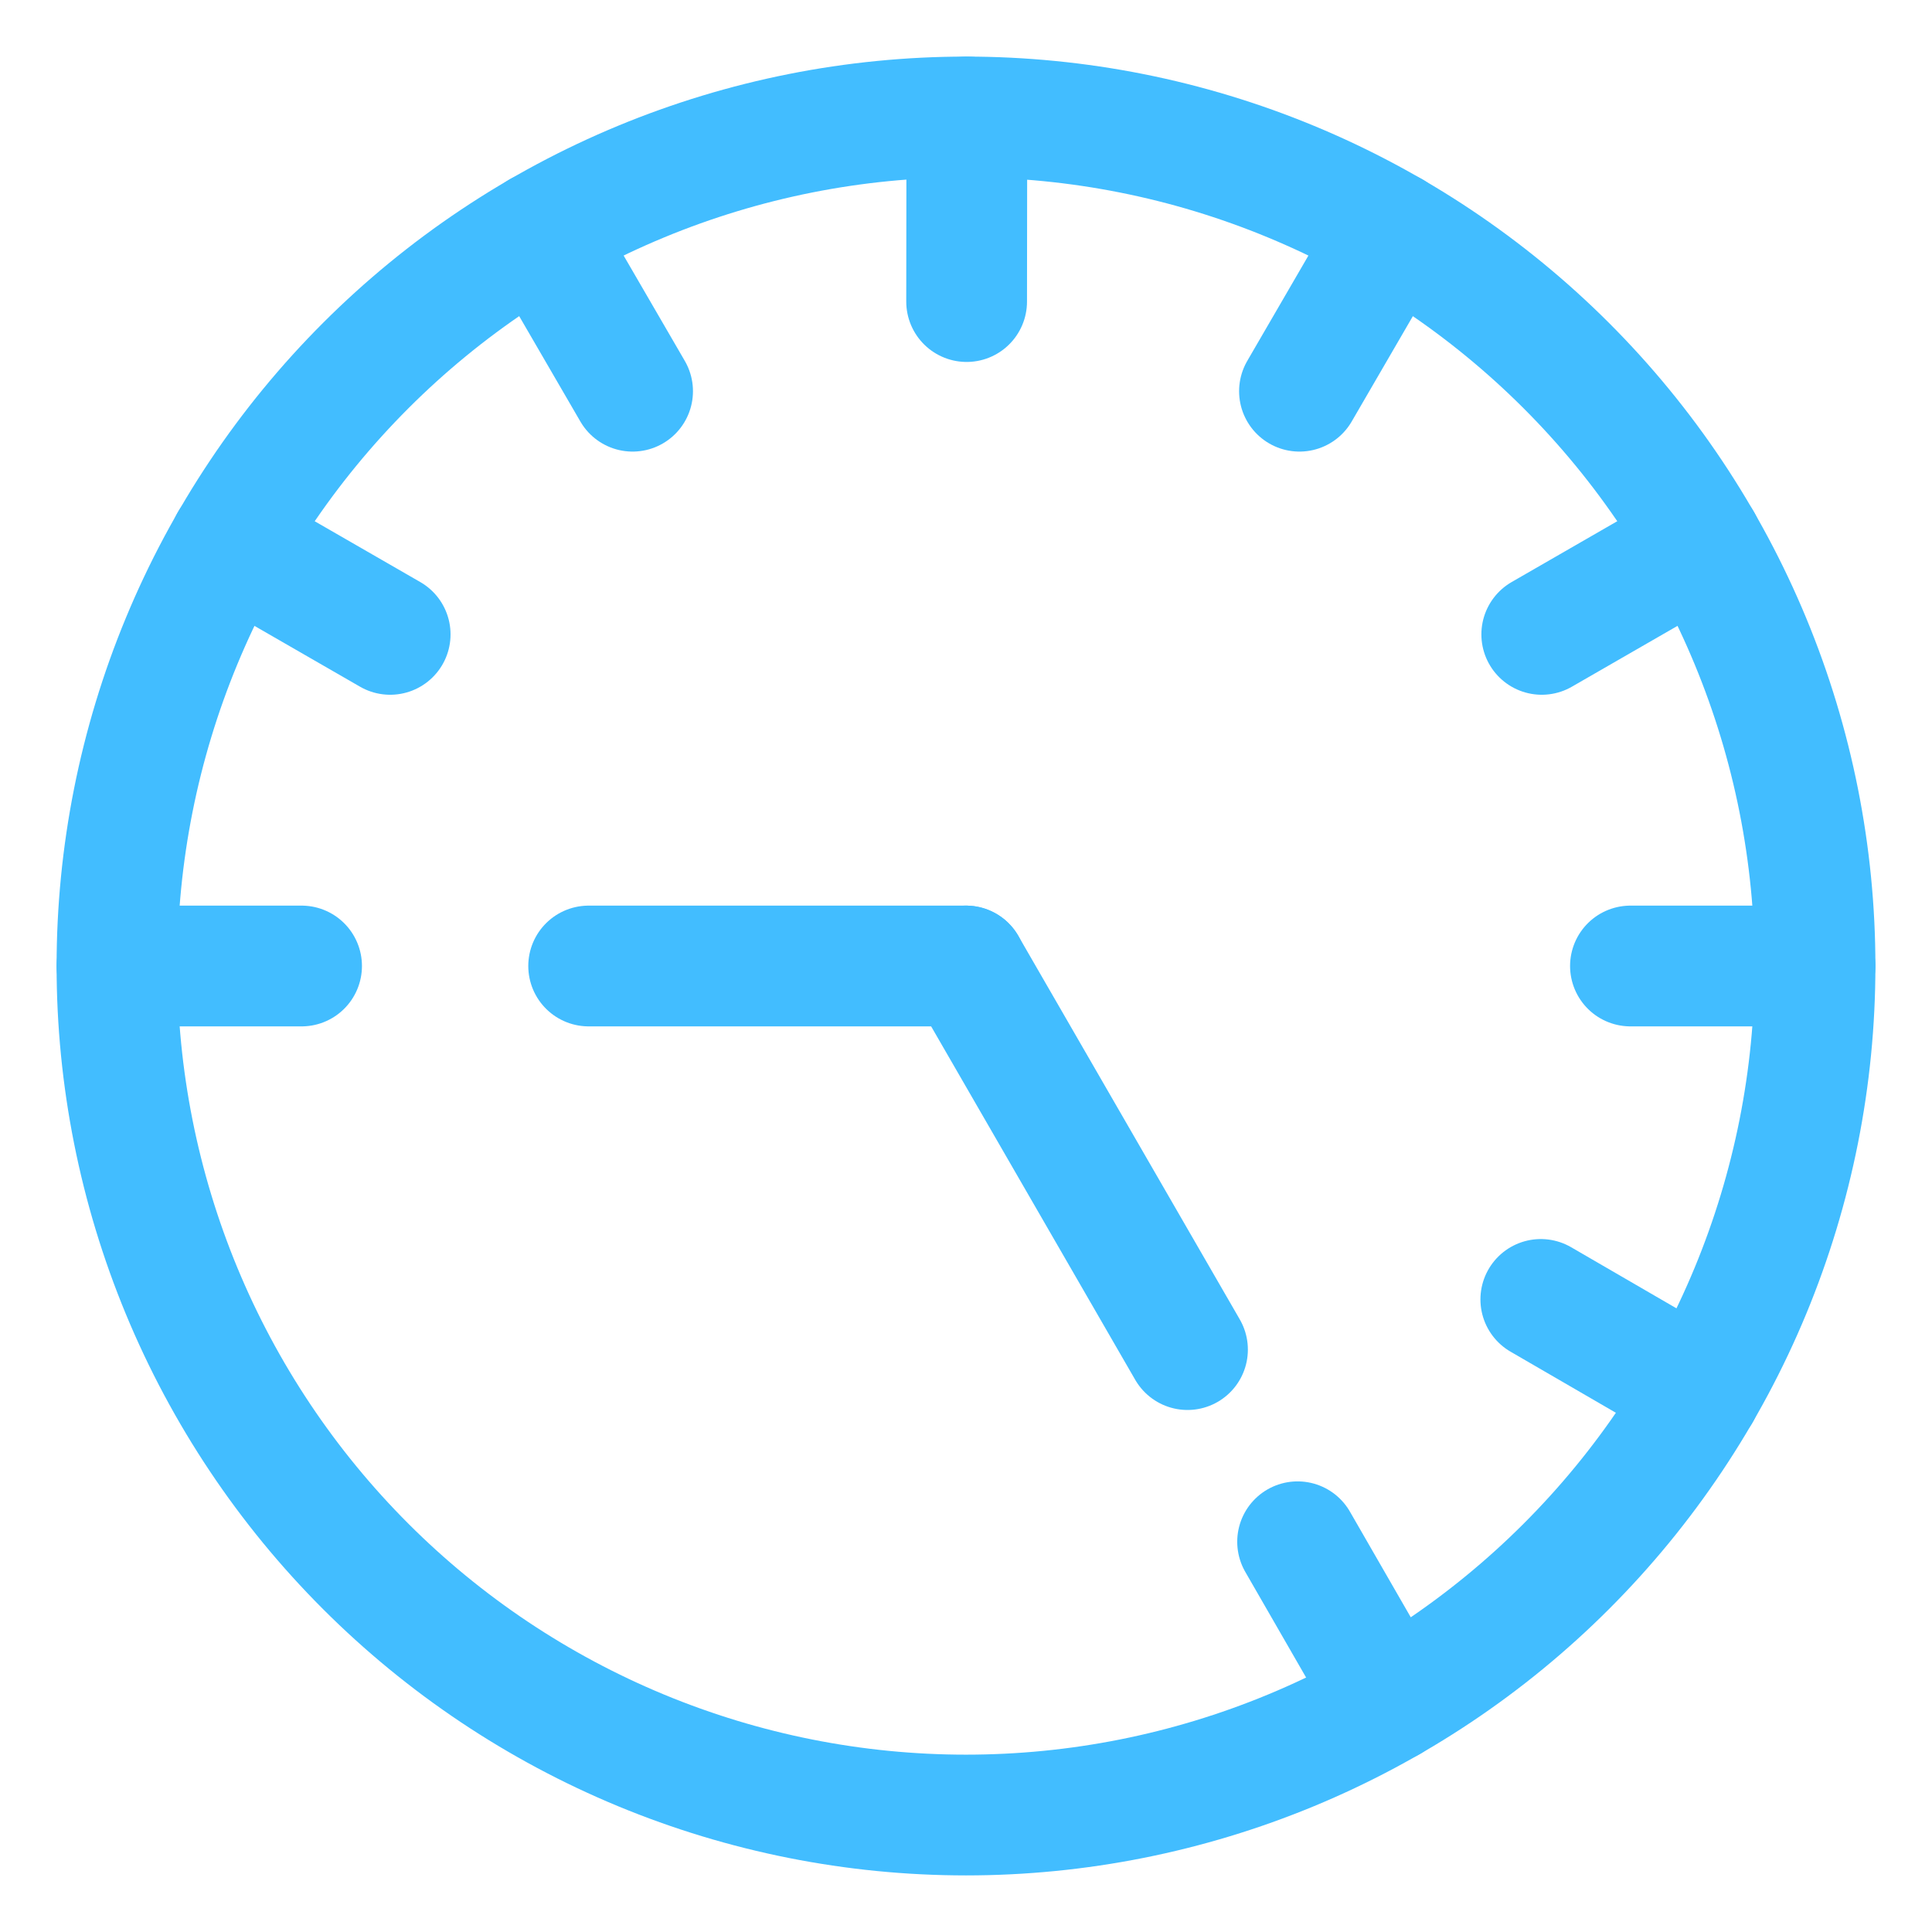
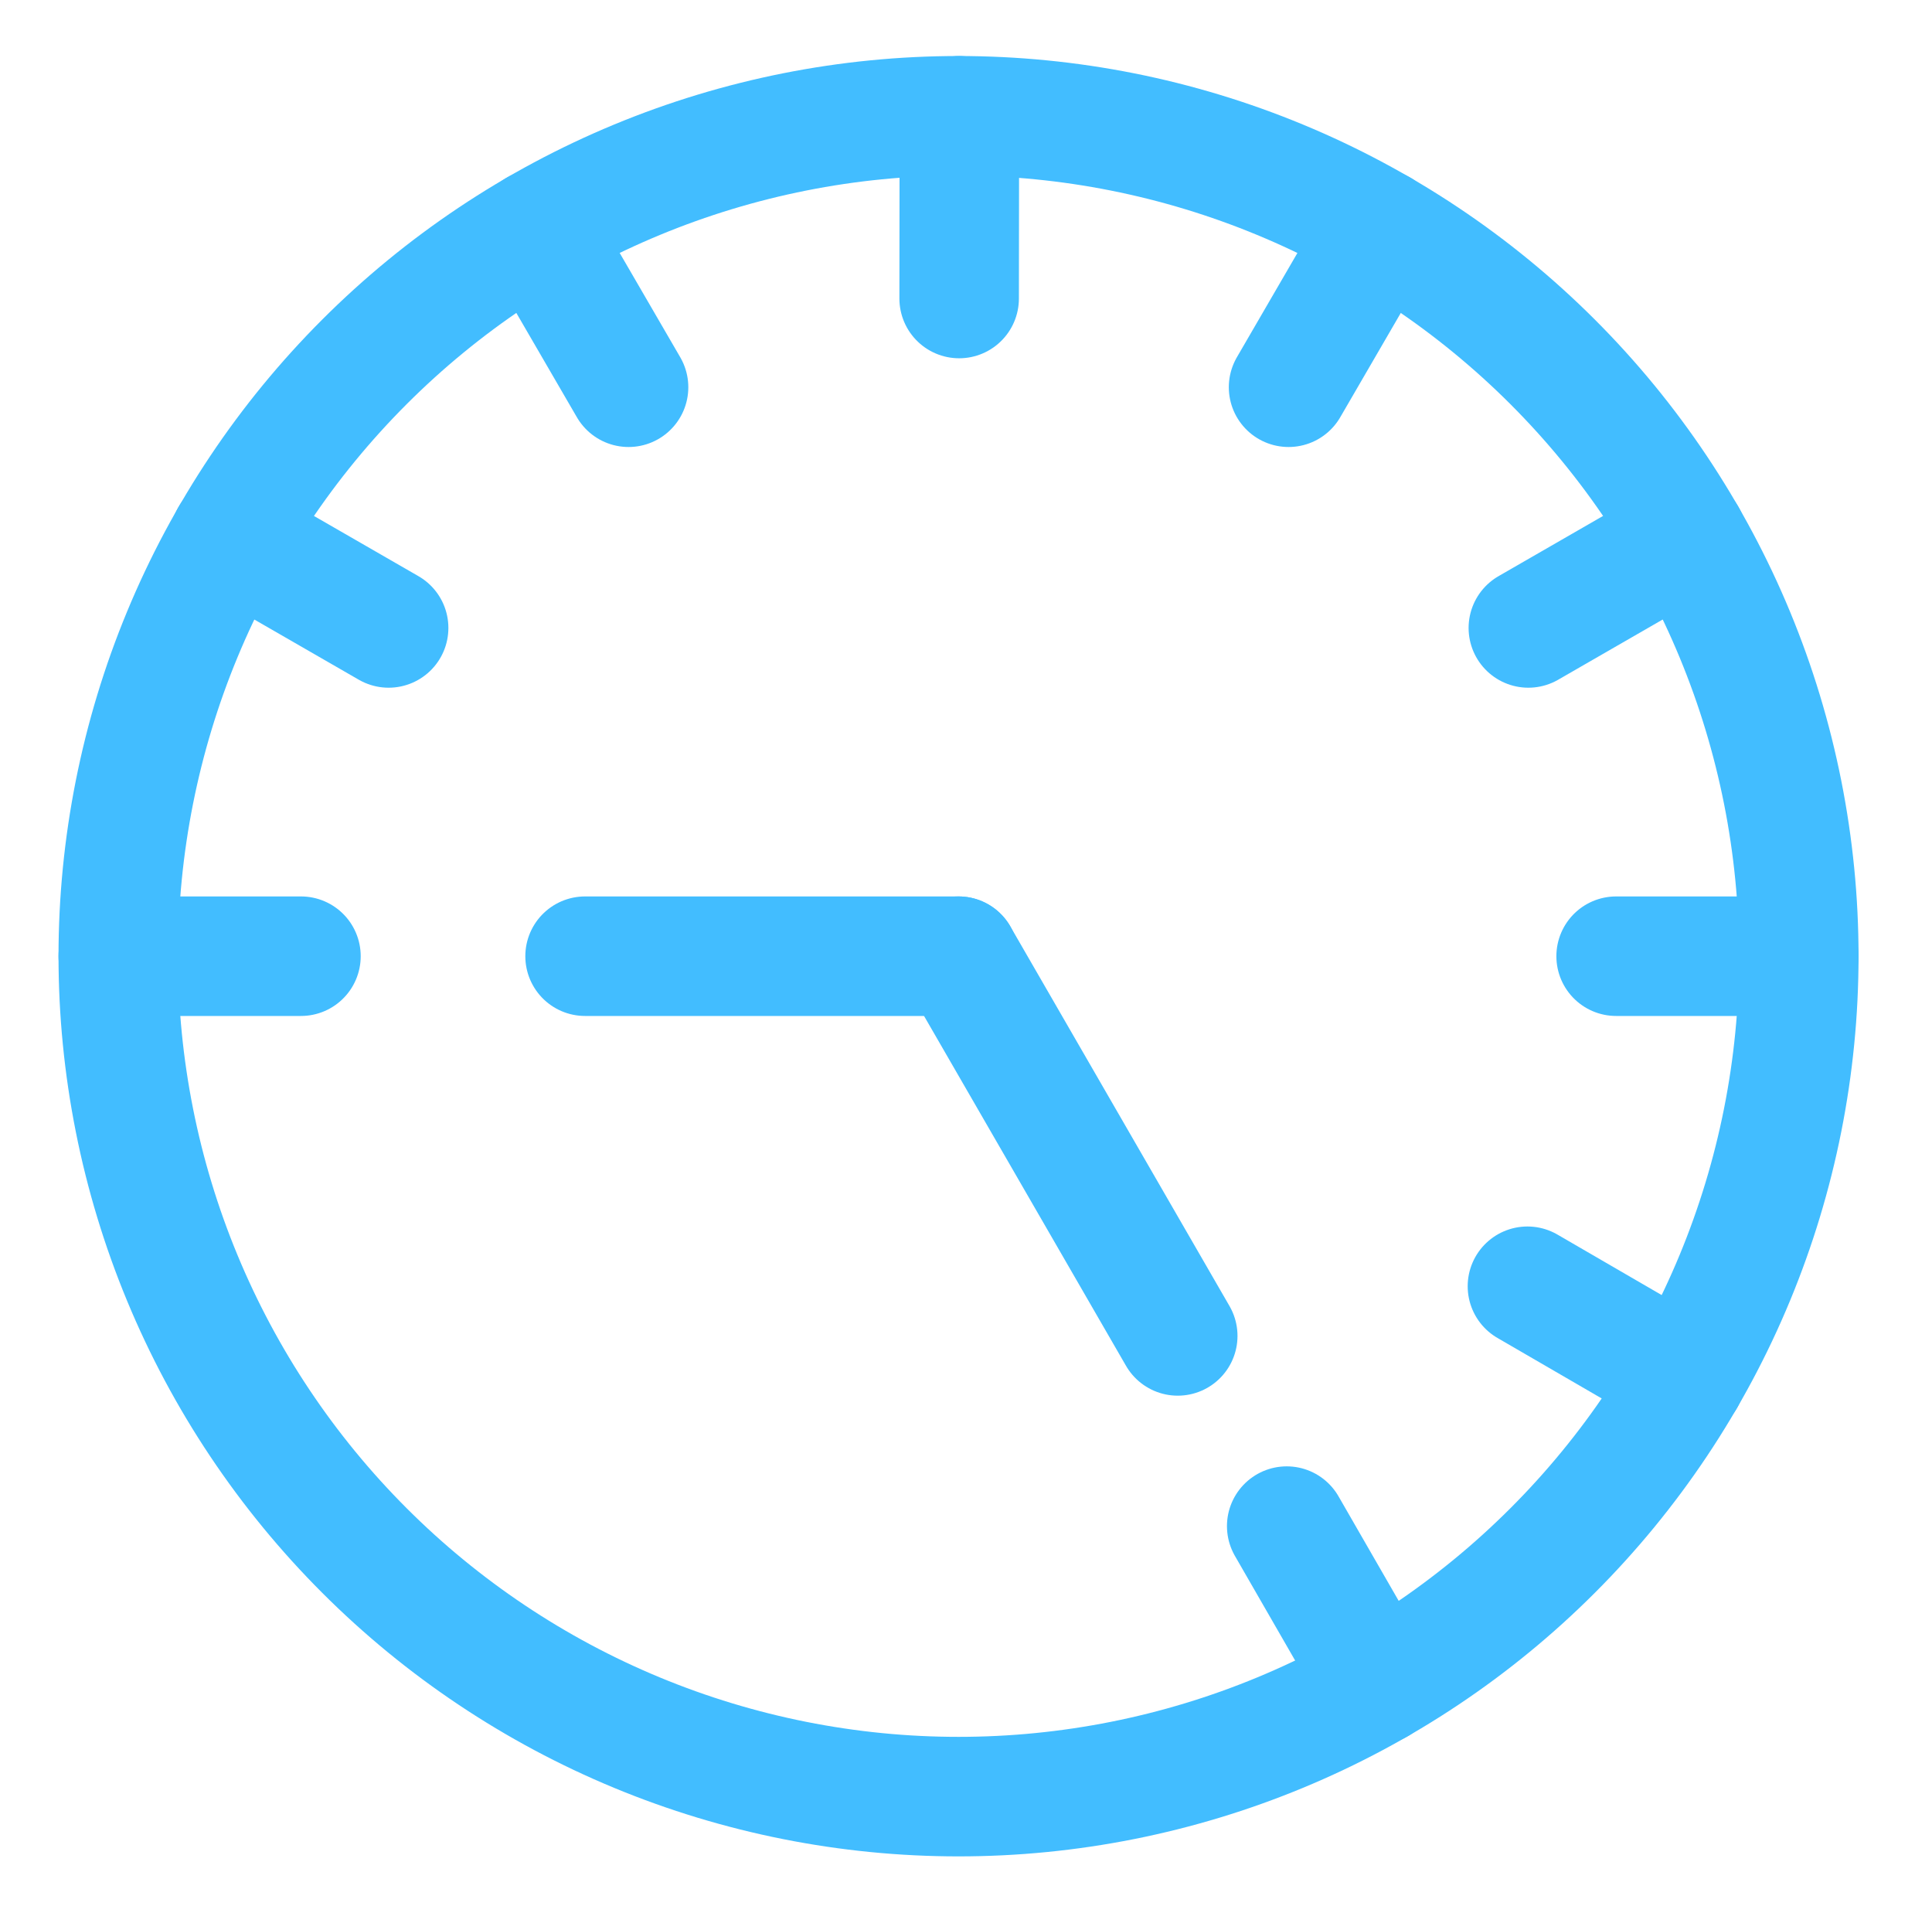
- <svg xmlns="http://www.w3.org/2000/svg" width="96" height="96" viewBox="0 0 96 96" fill="none">
-   <path d="M5.812 48C5.812 53.54 6.904 59.026 9.024 64.144C11.144 69.263 14.252 73.914 18.169 77.831C22.086 81.749 26.737 84.856 31.855 86.976C36.974 89.096 42.46 90.188 48 90.188C53.54 90.188 59.026 89.096 64.144 86.976C69.263 84.856 73.914 81.749 77.831 77.831C81.749 73.914 84.856 69.263 86.976 64.144C89.096 59.026 90.188 53.54 90.188 48C90.188 42.46 89.096 36.974 86.976 31.855C84.856 26.737 81.749 22.086 77.831 18.169C73.914 14.252 69.263 11.144 64.144 9.024C59.026 6.904 53.54 5.812 48 5.812C42.46 5.812 36.974 6.904 31.855 9.024C26.737 11.144 22.086 14.252 18.169 18.169C14.252 22.086 11.144 26.737 9.024 31.855C6.904 36.974 5.812 42.46 5.812 48Z" stroke="#42BDFF" stroke-width="6" stroke-linecap="round" stroke-linejoin="round" />
-   <path d="M48 48H29.25" stroke="#42BDFF" stroke-width="6" stroke-linecap="round" stroke-linejoin="round" />
-   <path d="M48 48L59.006 67.061" stroke="#42BDFF" stroke-width="6" stroke-linecap="round" stroke-linejoin="round" />
-   <path d="M5.812 48H14.985" stroke="#42BDFF" stroke-width="6" stroke-linecap="round" stroke-linejoin="round" />
-   <path d="M11.438 26.943L19.387 31.522" stroke="#42BDFF" stroke-width="6" stroke-linecap="round" stroke-linejoin="round" />
-   <path d="M26.828 11.508L31.433 19.439" stroke="#42BDFF" stroke-width="6" stroke-linecap="round" stroke-linejoin="round" />
-   <path d="M90.188 48H81.016" stroke="#42BDFF" stroke-width="6" stroke-linecap="round" stroke-linejoin="round" />
-   <path d="M84.559 26.943L76.609 31.522" stroke="#42BDFF" stroke-width="6" stroke-linecap="round" stroke-linejoin="round" />
-   <path d="M69.175 11.508L64.57 19.439" stroke="#42BDFF" stroke-width="6" stroke-linecap="round" stroke-linejoin="round" />
-   <path d="M69.055 84.559L64.477 76.609" stroke="#42BDFF" stroke-width="6" stroke-linecap="round" stroke-linejoin="round" />
-   <path d="M84.494 69.17L76.562 64.568" stroke="#42BDFF" stroke-width="6" stroke-linecap="round" stroke-linejoin="round" />
-   <path d="M48.042 5.812L48.031 14.985" stroke="#42BDFF" stroke-width="6" stroke-linecap="round" stroke-linejoin="round" />
+ <svg xmlns="http://www.w3.org/2000/svg" width="97" height="96" viewBox="0 0 97 96" fill="none">
+   <path d="M5.938 48C5.938 53.54 7.029 59.026 9.149 64.144C11.269 69.263 14.377 73.914 18.294 77.831C22.211 81.749 26.862 84.856 31.98 86.976C37.099 89.096 42.585 90.188 48.125 90.188C53.665 90.188 59.151 89.096 64.269 86.976C69.388 84.856 74.039 81.749 77.956 77.831C81.874 73.914 84.981 69.263 87.101 64.144C89.221 59.026 90.312 53.54 90.312 48C90.312 42.46 89.221 36.974 87.101 31.855C84.981 26.737 81.874 22.086 77.956 18.169C74.039 14.252 69.388 11.144 64.269 9.024C59.151 6.904 53.665 5.812 48.125 5.812C42.585 5.812 37.099 6.904 31.98 9.024C26.862 11.144 22.211 14.252 18.294 18.169C14.377 22.086 11.269 26.737 9.149 31.855C7.029 36.974 5.938 42.46 5.938 48Z" stroke="#42BDFF" stroke-width="6" stroke-linecap="round" stroke-linejoin="round" />
+   <path d="M48.125 48H29.375" stroke="#42BDFF" stroke-width="6" stroke-linecap="round" stroke-linejoin="round" />
+   <path d="M48.125 48L59.131 67.061" stroke="#42BDFF" stroke-width="6" stroke-linecap="round" stroke-linejoin="round" />
+   <path d="M5.938 48H15.11" stroke="#42BDFF" stroke-width="6" stroke-linecap="round" stroke-linejoin="round" />
+   <path d="M11.562 26.943L19.512 31.522" stroke="#42BDFF" stroke-width="6" stroke-linecap="round" stroke-linejoin="round" />
+   <path d="M26.953 11.508L31.558 19.439" stroke="#42BDFF" stroke-width="6" stroke-linecap="round" stroke-linejoin="round" />
+   <path d="M90.313 48H81.141" stroke="#42BDFF" stroke-width="6" stroke-linecap="round" stroke-linejoin="round" />
+   <path d="M84.684 26.943L76.734 31.522" stroke="#42BDFF" stroke-width="6" stroke-linecap="round" stroke-linejoin="round" />
+   <path d="M69.3 11.508L64.695 19.439" stroke="#42BDFF" stroke-width="6" stroke-linecap="round" stroke-linejoin="round" />
+   <path d="M69.18 84.559L64.602 76.609" stroke="#42BDFF" stroke-width="6" stroke-linecap="round" stroke-linejoin="round" />
+   <path d="M84.619 69.17L76.688 64.568" stroke="#42BDFF" stroke-width="6" stroke-linecap="round" stroke-linejoin="round" />
+   <path d="M48.167 5.812L48.156 14.985" stroke="#42BDFF" stroke-width="6" stroke-linecap="round" stroke-linejoin="round" />
</svg>
